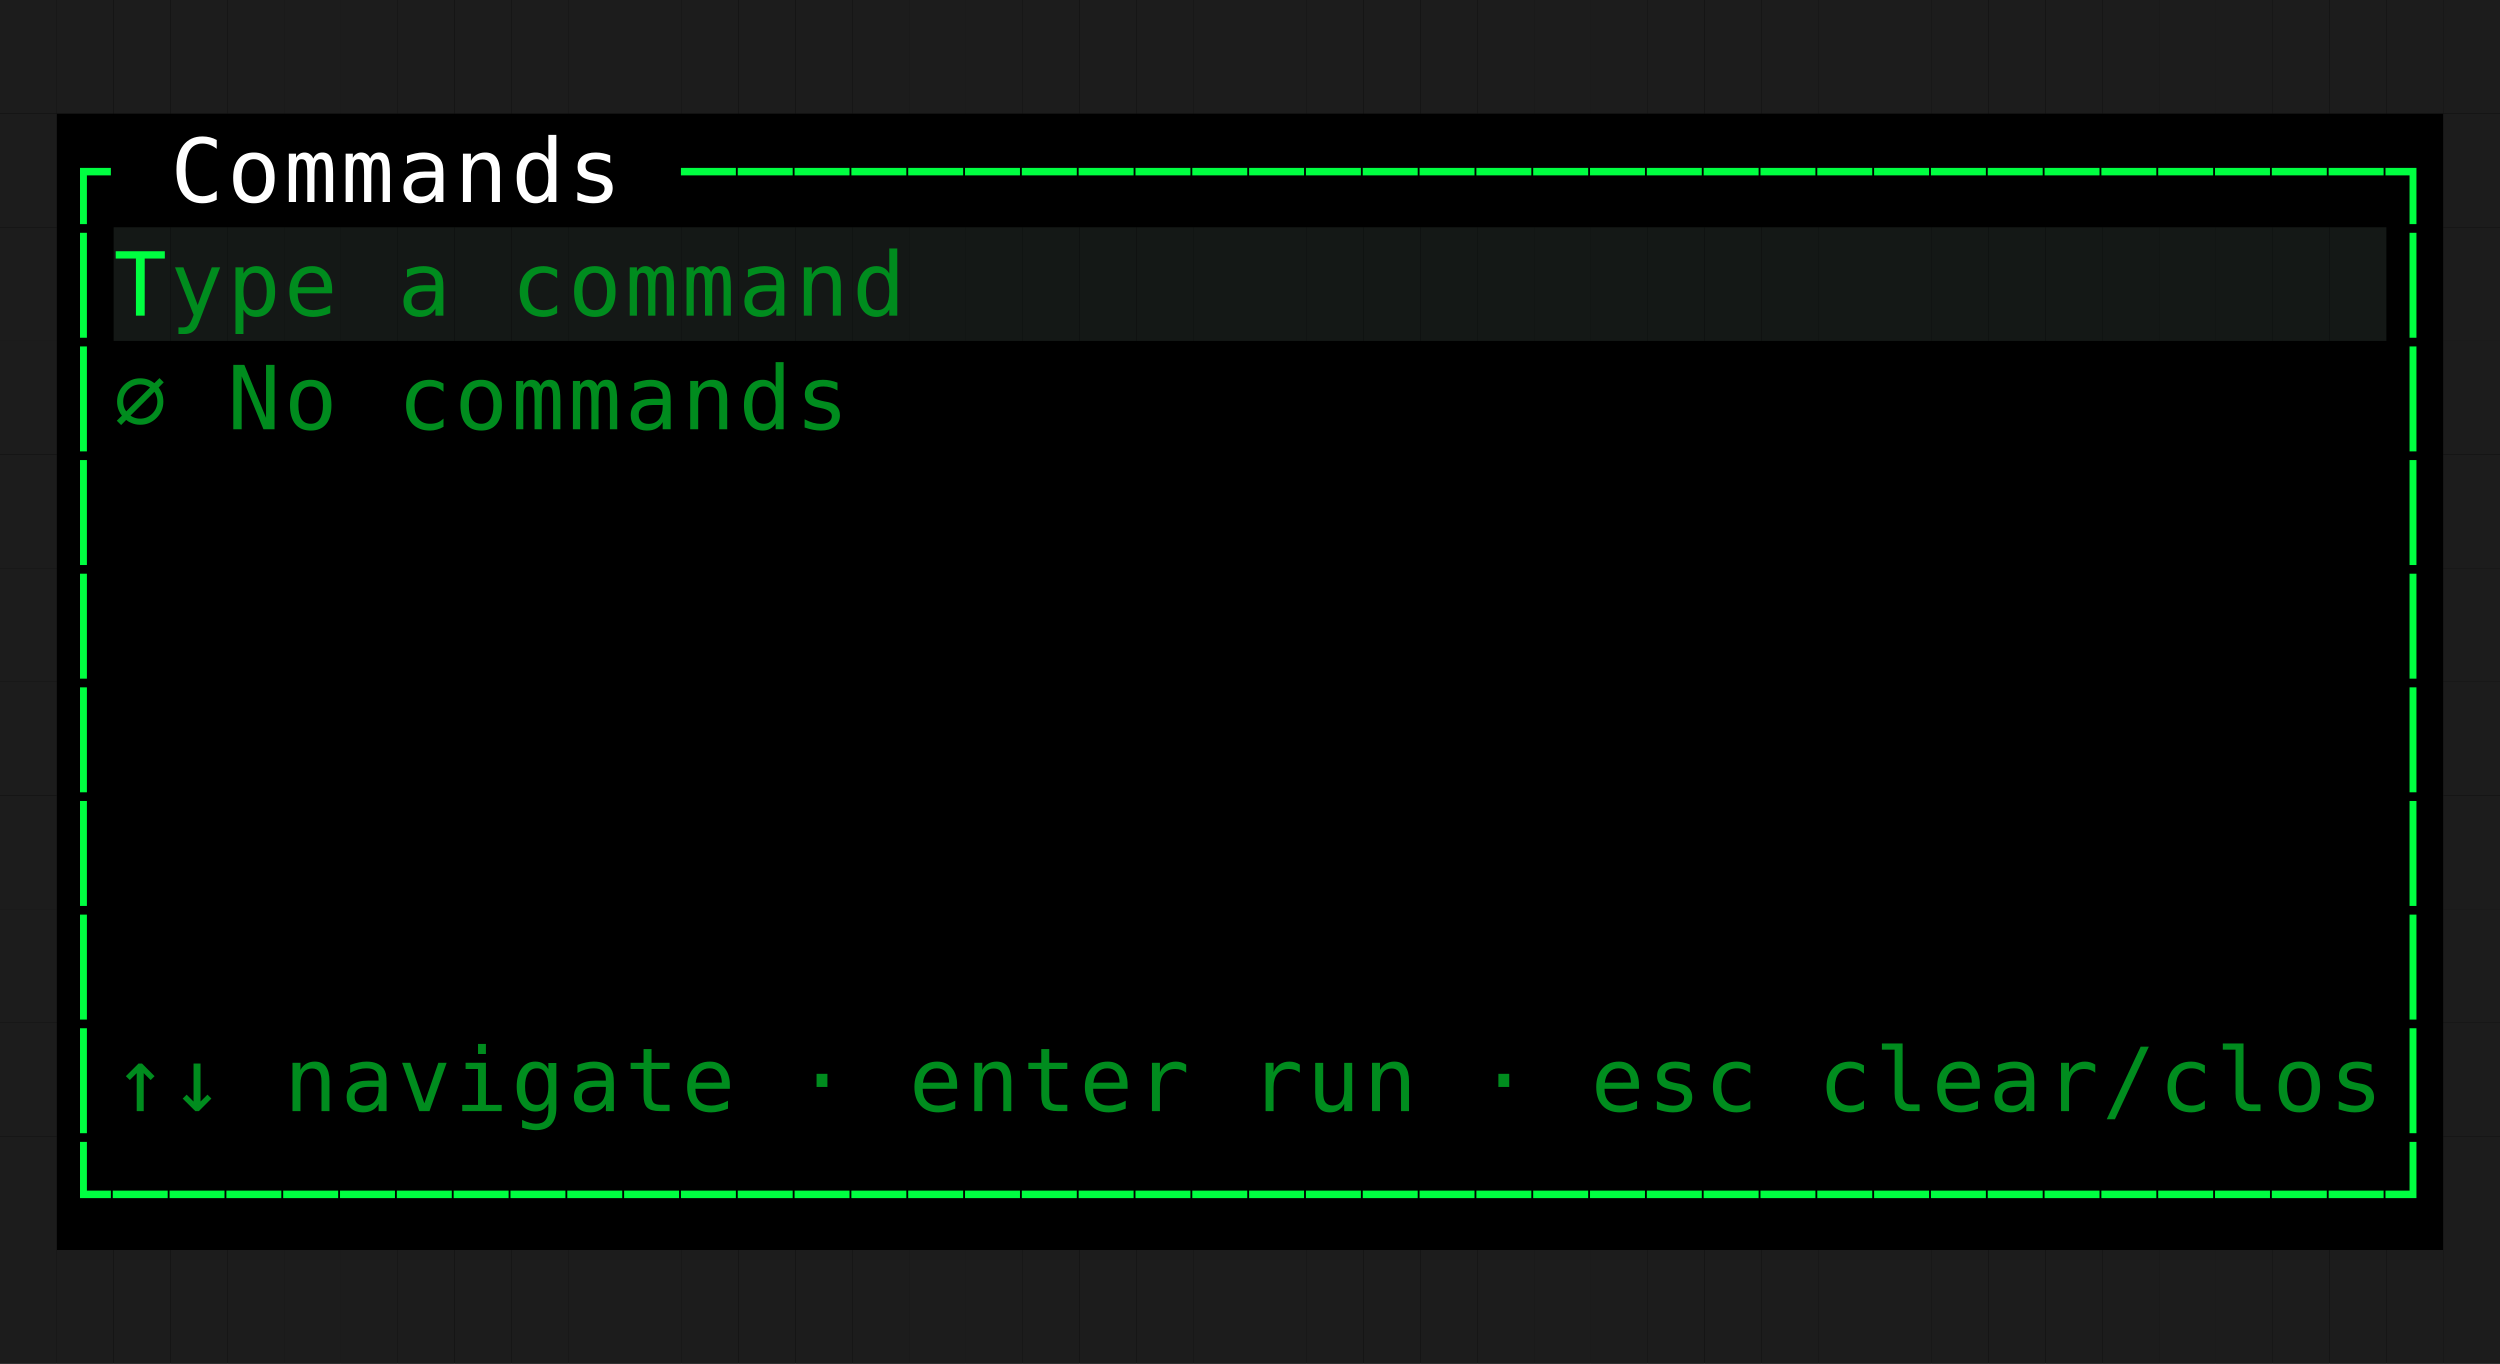
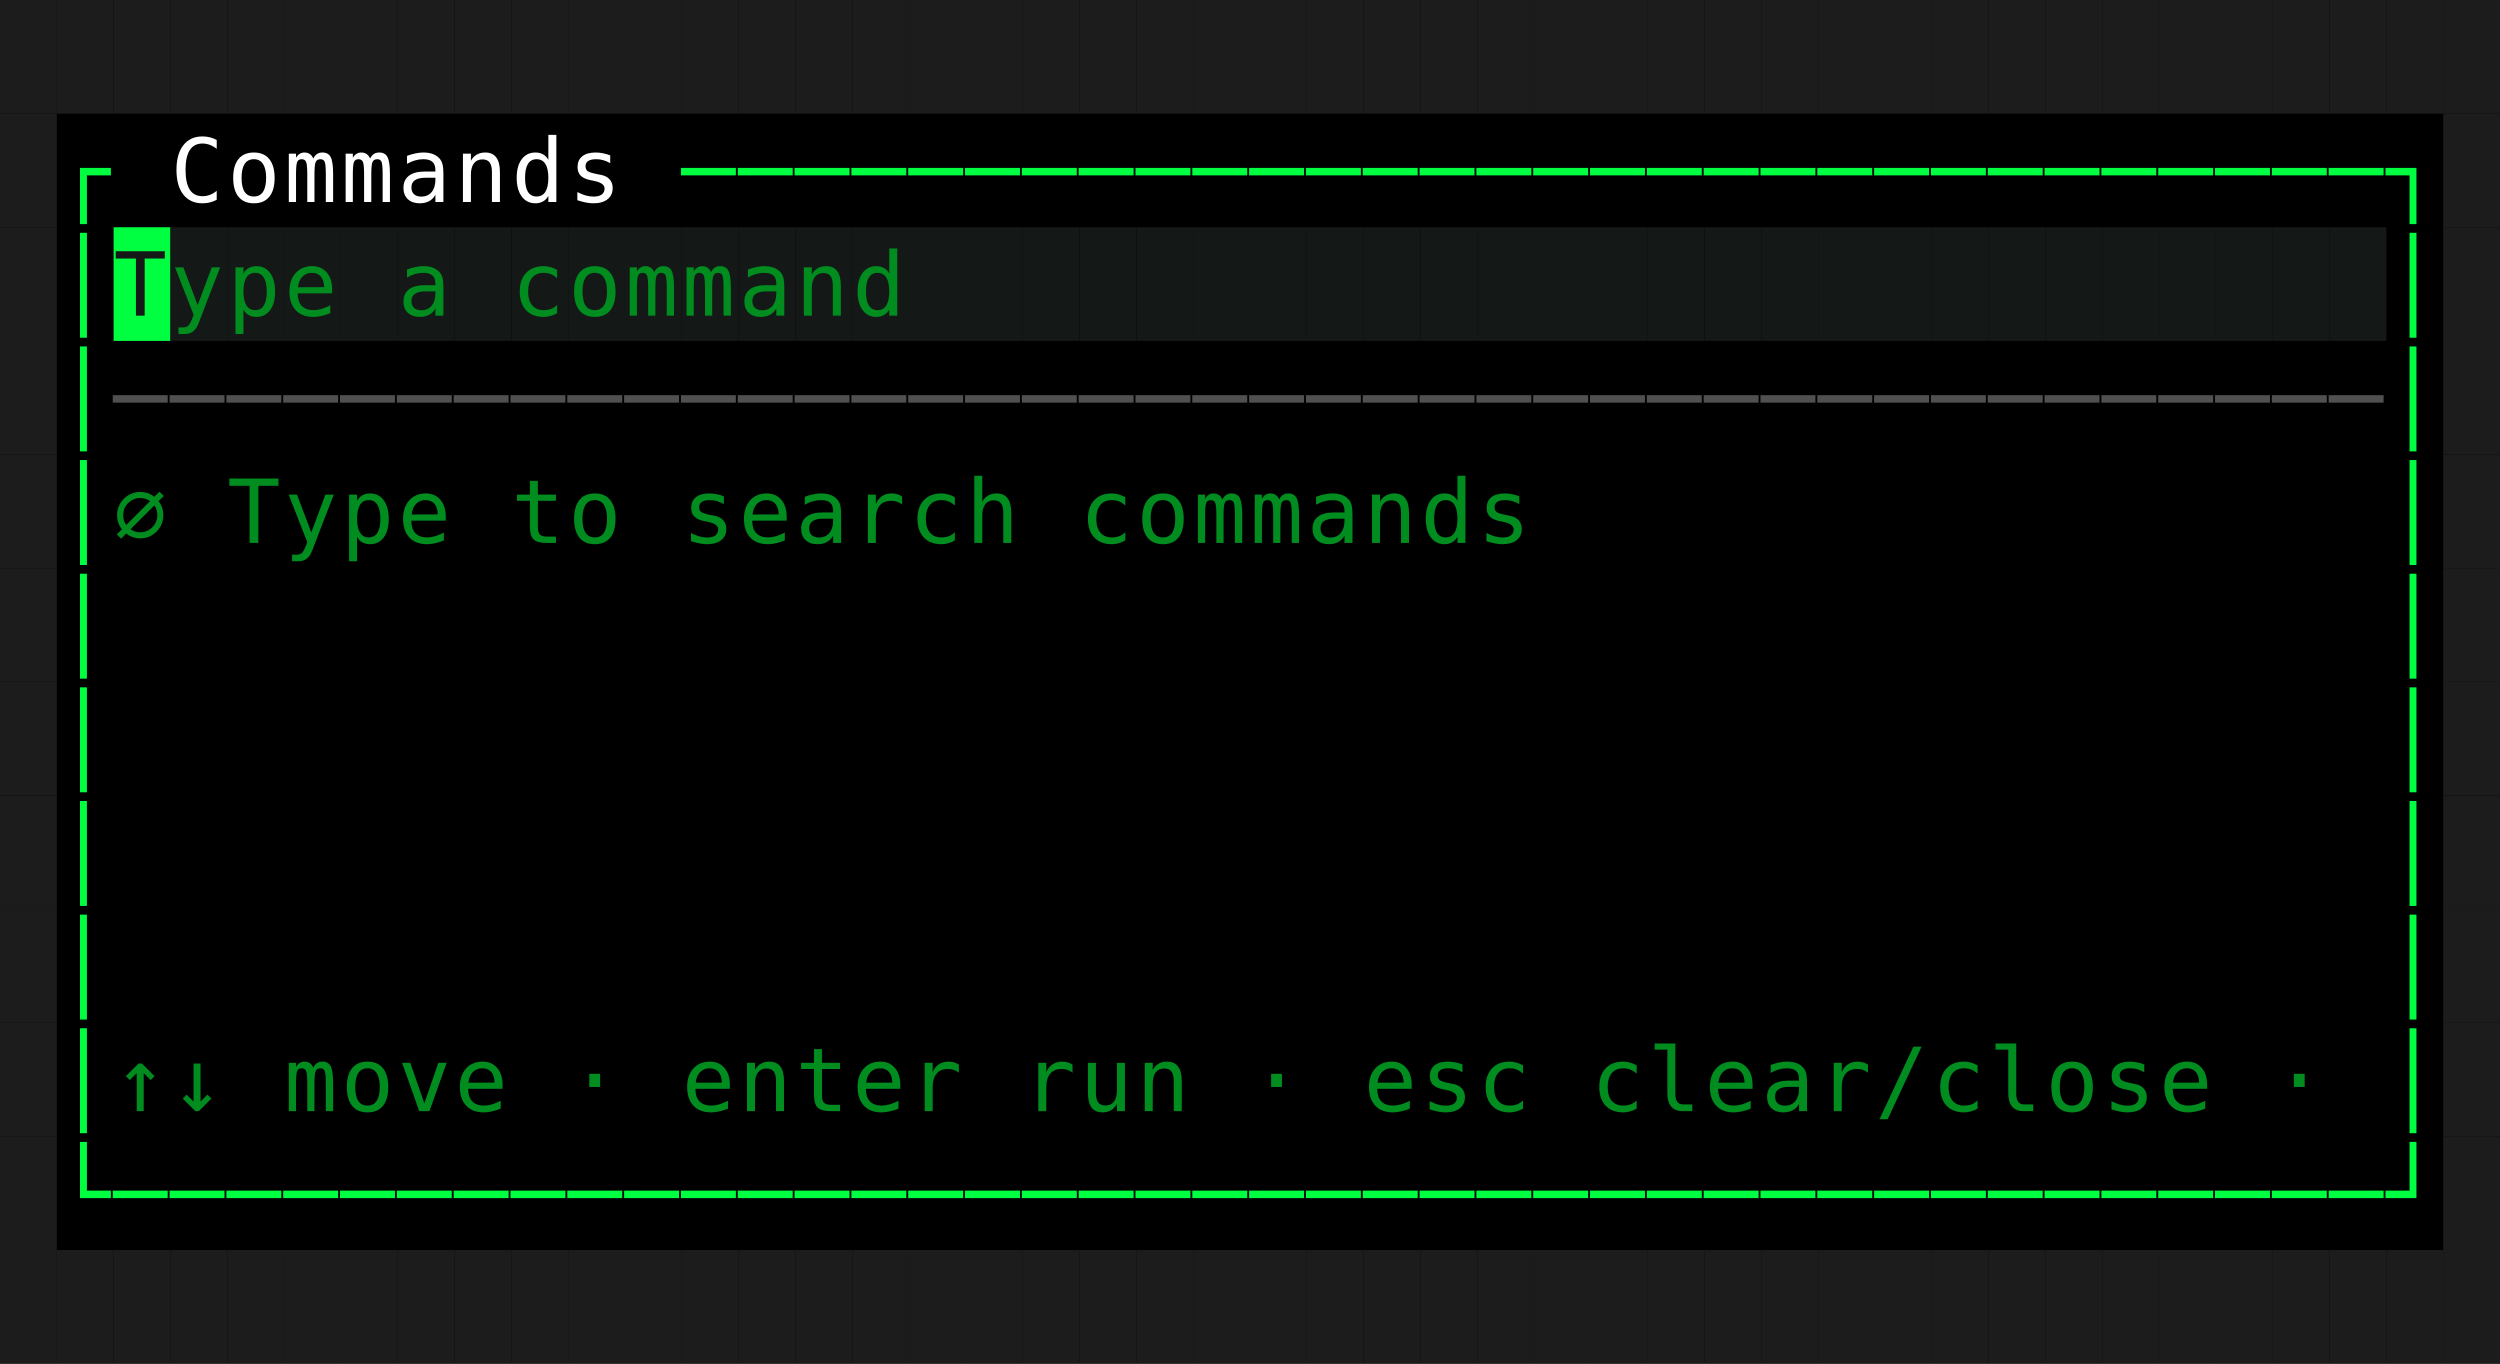
<svg xmlns="http://www.w3.org/2000/svg" width="396" height="216" viewBox="0 0 396 216" role="img" aria-label="Command palette empty" style="background:#000000">
  <rect width="100%" height="100%" fill="#000000" />
  <g font-family="ui-monospace, SFMono-Regular, Menlo, Consolas, monospace" font-size="14">
    <rect x="0" y="0" width="9" height="18" fill="#1c1c1c" />
    <rect x="9" y="0" width="9" height="18" fill="#1c1c1c" />
    <rect x="18" y="0" width="9" height="18" fill="#1c1c1c" />
    <rect x="27" y="0" width="9" height="18" fill="#1c1c1c" />
    <rect x="36" y="0" width="9" height="18" fill="#1c1c1c" />
    <rect x="45" y="0" width="9" height="18" fill="#1c1c1c" />
    <rect x="54" y="0" width="9" height="18" fill="#1c1c1c" />
    <rect x="63" y="0" width="9" height="18" fill="#1c1c1c" />
    <rect x="72" y="0" width="9" height="18" fill="#1c1c1c" />
    <rect x="81" y="0" width="9" height="18" fill="#1c1c1c" />
    <rect x="90" y="0" width="9" height="18" fill="#1c1c1c" />
    <rect x="99" y="0" width="9" height="18" fill="#1c1c1c" />
    <rect x="108" y="0" width="9" height="18" fill="#1c1c1c" />
    <rect x="117" y="0" width="9" height="18" fill="#1c1c1c" />
    <rect x="126" y="0" width="9" height="18" fill="#1c1c1c" />
    <rect x="135" y="0" width="9" height="18" fill="#1c1c1c" />
    <rect x="144" y="0" width="9" height="18" fill="#1c1c1c" />
    <rect x="153" y="0" width="9" height="18" fill="#1c1c1c" />
    <rect x="162" y="0" width="9" height="18" fill="#1c1c1c" />
    <rect x="171" y="0" width="9" height="18" fill="#1c1c1c" />
    <rect x="180" y="0" width="9" height="18" fill="#1c1c1c" />
    <rect x="189" y="0" width="9" height="18" fill="#1c1c1c" />
    <rect x="198" y="0" width="9" height="18" fill="#1c1c1c" />
    <rect x="207" y="0" width="9" height="18" fill="#1c1c1c" />
    <rect x="216" y="0" width="9" height="18" fill="#1c1c1c" />
    <rect x="225" y="0" width="9" height="18" fill="#1c1c1c" />
    <rect x="234" y="0" width="9" height="18" fill="#1c1c1c" />
    <rect x="243" y="0" width="9" height="18" fill="#1c1c1c" />
    <rect x="252" y="0" width="9" height="18" fill="#1c1c1c" />
    <rect x="261" y="0" width="9" height="18" fill="#1c1c1c" />
    <rect x="270" y="0" width="9" height="18" fill="#1c1c1c" />
    <rect x="279" y="0" width="9" height="18" fill="#1c1c1c" />
    <rect x="288" y="0" width="9" height="18" fill="#1c1c1c" />
    <rect x="297" y="0" width="9" height="18" fill="#1c1c1c" />
    <rect x="306" y="0" width="9" height="18" fill="#1c1c1c" />
    <rect x="315" y="0" width="9" height="18" fill="#1c1c1c" />
    <rect x="324" y="0" width="9" height="18" fill="#1c1c1c" />
    <rect x="333" y="0" width="9" height="18" fill="#1c1c1c" />
    <rect x="342" y="0" width="9" height="18" fill="#1c1c1c" />
    <rect x="351" y="0" width="9" height="18" fill="#1c1c1c" />
    <rect x="360" y="0" width="9" height="18" fill="#1c1c1c" />
    <rect x="369" y="0" width="9" height="18" fill="#1c1c1c" />
    <rect x="378" y="0" width="9" height="18" fill="#1c1c1c" />
    <rect x="387" y="0" width="9" height="18" fill="#1c1c1c" />
    <rect x="0" y="18" width="9" height="18" fill="#1c1c1c" />
    <text x="9" y="32" fill="#00ff41">┌</text>
    <text x="27" y="32" fill="#ffffff">C</text>
    <text x="36" y="32" fill="#ffffff">o</text>
    <text x="45" y="32" fill="#ffffff">m</text>
    <text x="54" y="32" fill="#ffffff">m</text>
    <text x="63" y="32" fill="#ffffff">a</text>
    <text x="72" y="32" fill="#ffffff">n</text>
    <text x="81" y="32" fill="#ffffff">d</text>
    <text x="90" y="32" fill="#ffffff">s</text>
    <text x="108" y="32" fill="#00ff41">─</text>
    <text x="117" y="32" fill="#00ff41">─</text>
    <text x="126" y="32" fill="#00ff41">─</text>
    <text x="135" y="32" fill="#00ff41">─</text>
    <text x="144" y="32" fill="#00ff41">─</text>
    <text x="153" y="32" fill="#00ff41">─</text>
    <text x="162" y="32" fill="#00ff41">─</text>
    <text x="171" y="32" fill="#00ff41">─</text>
    <text x="180" y="32" fill="#00ff41">─</text>
    <text x="189" y="32" fill="#00ff41">─</text>
    <text x="198" y="32" fill="#00ff41">─</text>
    <text x="207" y="32" fill="#00ff41">─</text>
    <text x="216" y="32" fill="#00ff41">─</text>
    <text x="225" y="32" fill="#00ff41">─</text>
    <text x="234" y="32" fill="#00ff41">─</text>
    <text x="243" y="32" fill="#00ff41">─</text>
    <text x="252" y="32" fill="#00ff41">─</text>
    <text x="261" y="32" fill="#00ff41">─</text>
    <text x="270" y="32" fill="#00ff41">─</text>
    <text x="279" y="32" fill="#00ff41">─</text>
    <text x="288" y="32" fill="#00ff41">─</text>
    <text x="297" y="32" fill="#00ff41">─</text>
    <text x="306" y="32" fill="#00ff41">─</text>
    <text x="315" y="32" fill="#00ff41">─</text>
    <text x="324" y="32" fill="#00ff41">─</text>
    <text x="333" y="32" fill="#00ff41">─</text>
    <text x="342" y="32" fill="#00ff41">─</text>
    <text x="351" y="32" fill="#00ff41">─</text>
    <text x="360" y="32" fill="#00ff41">─</text>
    <text x="369" y="32" fill="#00ff41">─</text>
    <text x="378" y="32" fill="#00ff41">┐</text>
    <rect x="387" y="18" width="9" height="18" fill="#1c1c1c" />
    <rect x="0" y="36" width="9" height="18" fill="#1c1c1c" />
    <text x="9" y="50" fill="#00ff41">│</text>
    <rect x="18" y="36" width="9" height="18" fill="#141816" />
-     <text x="18" y="50" fill="#00ff41">T</text>
+     <rect x="18" y="36" width="9" height="18" fill="#00ff41" />
+     <text x="18" y="50" fill="#141816">T</text>
    <rect x="27" y="36" width="9" height="18" fill="#141816" />
    <text x="27" y="50" fill="#008c1e">y</text>
    <rect x="36" y="36" width="9" height="18" fill="#141816" />
    <text x="36" y="50" fill="#008c1e">p</text>
    <rect x="45" y="36" width="9" height="18" fill="#141816" />
    <text x="45" y="50" fill="#008c1e">e</text>
    <rect x="54" y="36" width="9" height="18" fill="#141816" />
    <rect x="63" y="36" width="9" height="18" fill="#141816" />
    <text x="63" y="50" fill="#008c1e">a</text>
    <rect x="72" y="36" width="9" height="18" fill="#141816" />
    <rect x="81" y="36" width="9" height="18" fill="#141816" />
    <text x="81" y="50" fill="#008c1e">c</text>
    <rect x="90" y="36" width="9" height="18" fill="#141816" />
    <text x="90" y="50" fill="#008c1e">o</text>
    <rect x="99" y="36" width="9" height="18" fill="#141816" />
    <text x="99" y="50" fill="#008c1e">m</text>
    <rect x="108" y="36" width="9" height="18" fill="#141816" />
    <text x="108" y="50" fill="#008c1e">m</text>
    <rect x="117" y="36" width="9" height="18" fill="#141816" />
    <text x="117" y="50" fill="#008c1e">a</text>
    <rect x="126" y="36" width="9" height="18" fill="#141816" />
    <text x="126" y="50" fill="#008c1e">n</text>
    <rect x="135" y="36" width="9" height="18" fill="#141816" />
    <text x="135" y="50" fill="#008c1e">d</text>
    <rect x="144" y="36" width="9" height="18" fill="#141816" />
    <rect x="153" y="36" width="9" height="18" fill="#141816" />
    <rect x="162" y="36" width="9" height="18" fill="#141816" />
    <rect x="171" y="36" width="9" height="18" fill="#141816" />
    <rect x="180" y="36" width="9" height="18" fill="#141816" />
    <rect x="189" y="36" width="9" height="18" fill="#141816" />
    <rect x="198" y="36" width="9" height="18" fill="#141816" />
    <rect x="207" y="36" width="9" height="18" fill="#141816" />
    <rect x="216" y="36" width="9" height="18" fill="#141816" />
    <rect x="225" y="36" width="9" height="18" fill="#141816" />
    <rect x="234" y="36" width="9" height="18" fill="#141816" />
    <rect x="243" y="36" width="9" height="18" fill="#141816" />
    <rect x="252" y="36" width="9" height="18" fill="#141816" />
    <rect x="261" y="36" width="9" height="18" fill="#141816" />
    <rect x="270" y="36" width="9" height="18" fill="#141816" />
    <rect x="279" y="36" width="9" height="18" fill="#141816" />
    <rect x="288" y="36" width="9" height="18" fill="#141816" />
    <rect x="297" y="36" width="9" height="18" fill="#141816" />
    <rect x="306" y="36" width="9" height="18" fill="#141816" />
    <rect x="315" y="36" width="9" height="18" fill="#141816" />
    <rect x="324" y="36" width="9" height="18" fill="#141816" />
    <rect x="333" y="36" width="9" height="18" fill="#141816" />
    <rect x="342" y="36" width="9" height="18" fill="#141816" />
    <rect x="351" y="36" width="9" height="18" fill="#141816" />
    <rect x="360" y="36" width="9" height="18" fill="#141816" />
    <rect x="369" y="36" width="9" height="18" fill="#141816" />
    <text x="378" y="50" fill="#00ff41">│</text>
    <rect x="387" y="36" width="9" height="18" fill="#1c1c1c" />
    <rect x="0" y="54" width="9" height="18" fill="#1c1c1c" />
    <text x="9" y="68" fill="#00ff41">│</text>
-     <text x="18" y="68" fill="#008c1e">∅</text>
-     <text x="36" y="68" fill="#008c1e">N</text>
-     <text x="45" y="68" fill="#008c1e">o</text>
-     <text x="63" y="68" fill="#008c1e">c</text>
-     <text x="72" y="68" fill="#008c1e">o</text>
-     <text x="81" y="68" fill="#008c1e">m</text>
-     <text x="90" y="68" fill="#008c1e">m</text>
-     <text x="99" y="68" fill="#008c1e">a</text>
-     <text x="108" y="68" fill="#008c1e">n</text>
-     <text x="117" y="68" fill="#008c1e">d</text>
-     <text x="126" y="68" fill="#008c1e">s</text>
+     <text x="18" y="68" fill="#505050">─</text>
+     <text x="27" y="68" fill="#505050">─</text>
+     <text x="36" y="68" fill="#505050">─</text>
+     <text x="45" y="68" fill="#505050">─</text>
+     <text x="54" y="68" fill="#505050">─</text>
+     <text x="63" y="68" fill="#505050">─</text>
+     <text x="72" y="68" fill="#505050">─</text>
+     <text x="81" y="68" fill="#505050">─</text>
+     <text x="90" y="68" fill="#505050">─</text>
+     <text x="99" y="68" fill="#505050">─</text>
+     <text x="108" y="68" fill="#505050">─</text>
+     <text x="117" y="68" fill="#505050">─</text>
+     <text x="126" y="68" fill="#505050">─</text>
+     <text x="135" y="68" fill="#505050">─</text>
+     <text x="144" y="68" fill="#505050">─</text>
+     <text x="153" y="68" fill="#505050">─</text>
+     <text x="162" y="68" fill="#505050">─</text>
+     <text x="171" y="68" fill="#505050">─</text>
+     <text x="180" y="68" fill="#505050">─</text>
+     <text x="189" y="68" fill="#505050">─</text>
+     <text x="198" y="68" fill="#505050">─</text>
+     <text x="207" y="68" fill="#505050">─</text>
+     <text x="216" y="68" fill="#505050">─</text>
+     <text x="225" y="68" fill="#505050">─</text>
+     <text x="234" y="68" fill="#505050">─</text>
+     <text x="243" y="68" fill="#505050">─</text>
+     <text x="252" y="68" fill="#505050">─</text>
+     <text x="261" y="68" fill="#505050">─</text>
+     <text x="270" y="68" fill="#505050">─</text>
+     <text x="279" y="68" fill="#505050">─</text>
+     <text x="288" y="68" fill="#505050">─</text>
+     <text x="297" y="68" fill="#505050">─</text>
+     <text x="306" y="68" fill="#505050">─</text>
+     <text x="315" y="68" fill="#505050">─</text>
+     <text x="324" y="68" fill="#505050">─</text>
+     <text x="333" y="68" fill="#505050">─</text>
+     <text x="342" y="68" fill="#505050">─</text>
+     <text x="351" y="68" fill="#505050">─</text>
+     <text x="360" y="68" fill="#505050">─</text>
+     <text x="369" y="68" fill="#505050">─</text>
    <text x="378" y="68" fill="#00ff41">│</text>
    <rect x="387" y="54" width="9" height="18" fill="#1c1c1c" />
    <rect x="0" y="72" width="9" height="18" fill="#1c1c1c" />
    <text x="9" y="86" fill="#00ff41">│</text>
+     <text x="18" y="86" fill="#008c1e">∅</text>
+     <text x="36" y="86" fill="#008c1e">T</text>
+     <text x="45" y="86" fill="#008c1e">y</text>
+     <text x="54" y="86" fill="#008c1e">p</text>
+     <text x="63" y="86" fill="#008c1e">e</text>
+     <text x="81" y="86" fill="#008c1e">t</text>
+     <text x="90" y="86" fill="#008c1e">o</text>
+     <text x="108" y="86" fill="#008c1e">s</text>
+     <text x="117" y="86" fill="#008c1e">e</text>
+     <text x="126" y="86" fill="#008c1e">a</text>
+     <text x="135" y="86" fill="#008c1e">r</text>
+     <text x="144" y="86" fill="#008c1e">c</text>
+     <text x="153" y="86" fill="#008c1e">h</text>
+     <text x="171" y="86" fill="#008c1e">c</text>
+     <text x="180" y="86" fill="#008c1e">o</text>
+     <text x="189" y="86" fill="#008c1e">m</text>
+     <text x="198" y="86" fill="#008c1e">m</text>
+     <text x="207" y="86" fill="#008c1e">a</text>
+     <text x="216" y="86" fill="#008c1e">n</text>
+     <text x="225" y="86" fill="#008c1e">d</text>
+     <text x="234" y="86" fill="#008c1e">s</text>
    <text x="378" y="86" fill="#00ff41">│</text>
    <rect x="387" y="72" width="9" height="18" fill="#1c1c1c" />
    <rect x="0" y="90" width="9" height="18" fill="#1c1c1c" />
    <text x="9" y="104" fill="#00ff41">│</text>
    <text x="378" y="104" fill="#00ff41">│</text>
    <rect x="387" y="90" width="9" height="18" fill="#1c1c1c" />
    <rect x="0" y="108" width="9" height="18" fill="#1c1c1c" />
    <text x="9" y="122" fill="#00ff41">│</text>
    <text x="378" y="122" fill="#00ff41">│</text>
    <rect x="387" y="108" width="9" height="18" fill="#1c1c1c" />
    <rect x="0" y="126" width="9" height="18" fill="#1c1c1c" />
    <text x="9" y="140" fill="#00ff41">│</text>
    <text x="378" y="140" fill="#00ff41">│</text>
    <rect x="387" y="126" width="9" height="18" fill="#1c1c1c" />
    <rect x="0" y="144" width="9" height="18" fill="#1c1c1c" />
    <text x="9" y="158" fill="#00ff41">│</text>
    <text x="378" y="158" fill="#00ff41">│</text>
    <rect x="387" y="144" width="9" height="18" fill="#1c1c1c" />
    <rect x="0" y="162" width="9" height="18" fill="#1c1c1c" />
    <text x="9" y="176" fill="#00ff41">│</text>
    <text x="18" y="176" fill="#008c1e">↑</text>
    <text x="27" y="176" fill="#008c1e">↓</text>
-     <text x="45" y="176" fill="#008c1e">n</text>
-     <text x="54" y="176" fill="#008c1e">a</text>
+     <text x="45" y="176" fill="#008c1e">m</text>
+     <text x="54" y="176" fill="#008c1e">o</text>
    <text x="63" y="176" fill="#008c1e">v</text>
-     <text x="72" y="176" fill="#008c1e">i</text>
-     <text x="81" y="176" fill="#008c1e">g</text>
-     <text x="90" y="176" fill="#008c1e">a</text>
-     <text x="99" y="176" fill="#008c1e">t</text>
+     <text x="72" y="176" fill="#008c1e">e</text>
+     <text x="90" y="176" fill="#008c1e">·</text>
    <text x="108" y="176" fill="#008c1e">e</text>
-     <text x="126" y="176" fill="#008c1e">·</text>
-     <text x="144" y="176" fill="#008c1e">e</text>
-     <text x="153" y="176" fill="#008c1e">n</text>
-     <text x="162" y="176" fill="#008c1e">t</text>
-     <text x="171" y="176" fill="#008c1e">e</text>
-     <text x="180" y="176" fill="#008c1e">r</text>
-     <text x="198" y="176" fill="#008c1e">r</text>
-     <text x="207" y="176" fill="#008c1e">u</text>
-     <text x="216" y="176" fill="#008c1e">n</text>
-     <text x="234" y="176" fill="#008c1e">·</text>
-     <text x="252" y="176" fill="#008c1e">e</text>
-     <text x="261" y="176" fill="#008c1e">s</text>
-     <text x="270" y="176" fill="#008c1e">c</text>
-     <text x="288" y="176" fill="#008c1e">c</text>
-     <text x="297" y="176" fill="#008c1e">l</text>
-     <text x="306" y="176" fill="#008c1e">e</text>
-     <text x="315" y="176" fill="#008c1e">a</text>
-     <text x="324" y="176" fill="#008c1e">r</text>
-     <text x="333" y="176" fill="#008c1e">/</text>
-     <text x="342" y="176" fill="#008c1e">c</text>
-     <text x="351" y="176" fill="#008c1e">l</text>
-     <text x="360" y="176" fill="#008c1e">o</text>
-     <text x="369" y="176" fill="#008c1e">s</text>
+     <text x="117" y="176" fill="#008c1e">n</text>
+     <text x="126" y="176" fill="#008c1e">t</text>
+     <text x="135" y="176" fill="#008c1e">e</text>
+     <text x="144" y="176" fill="#008c1e">r</text>
+     <text x="162" y="176" fill="#008c1e">r</text>
+     <text x="171" y="176" fill="#008c1e">u</text>
+     <text x="180" y="176" fill="#008c1e">n</text>
+     <text x="198" y="176" fill="#008c1e">·</text>
+     <text x="216" y="176" fill="#008c1e">e</text>
+     <text x="225" y="176" fill="#008c1e">s</text>
+     <text x="234" y="176" fill="#008c1e">c</text>
+     <text x="252" y="176" fill="#008c1e">c</text>
+     <text x="261" y="176" fill="#008c1e">l</text>
+     <text x="270" y="176" fill="#008c1e">e</text>
+     <text x="279" y="176" fill="#008c1e">a</text>
+     <text x="288" y="176" fill="#008c1e">r</text>
+     <text x="297" y="176" fill="#008c1e">/</text>
+     <text x="306" y="176" fill="#008c1e">c</text>
+     <text x="315" y="176" fill="#008c1e">l</text>
+     <text x="324" y="176" fill="#008c1e">o</text>
+     <text x="333" y="176" fill="#008c1e">s</text>
+     <text x="342" y="176" fill="#008c1e">e</text>
+     <text x="360" y="176" fill="#008c1e">·</text>
    <text x="378" y="176" fill="#00ff41">│</text>
    <rect x="387" y="162" width="9" height="18" fill="#1c1c1c" />
    <rect x="0" y="180" width="9" height="18" fill="#1c1c1c" />
    <text x="9" y="194" fill="#00ff41">└</text>
    <text x="18" y="194" fill="#00ff41">─</text>
    <text x="27" y="194" fill="#00ff41">─</text>
    <text x="36" y="194" fill="#00ff41">─</text>
    <text x="45" y="194" fill="#00ff41">─</text>
    <text x="54" y="194" fill="#00ff41">─</text>
    <text x="63" y="194" fill="#00ff41">─</text>
    <text x="72" y="194" fill="#00ff41">─</text>
    <text x="81" y="194" fill="#00ff41">─</text>
    <text x="90" y="194" fill="#00ff41">─</text>
    <text x="99" y="194" fill="#00ff41">─</text>
    <text x="108" y="194" fill="#00ff41">─</text>
    <text x="117" y="194" fill="#00ff41">─</text>
    <text x="126" y="194" fill="#00ff41">─</text>
    <text x="135" y="194" fill="#00ff41">─</text>
    <text x="144" y="194" fill="#00ff41">─</text>
    <text x="153" y="194" fill="#00ff41">─</text>
    <text x="162" y="194" fill="#00ff41">─</text>
    <text x="171" y="194" fill="#00ff41">─</text>
    <text x="180" y="194" fill="#00ff41">─</text>
    <text x="189" y="194" fill="#00ff41">─</text>
    <text x="198" y="194" fill="#00ff41">─</text>
    <text x="207" y="194" fill="#00ff41">─</text>
    <text x="216" y="194" fill="#00ff41">─</text>
    <text x="225" y="194" fill="#00ff41">─</text>
    <text x="234" y="194" fill="#00ff41">─</text>
    <text x="243" y="194" fill="#00ff41">─</text>
    <text x="252" y="194" fill="#00ff41">─</text>
    <text x="261" y="194" fill="#00ff41">─</text>
    <text x="270" y="194" fill="#00ff41">─</text>
    <text x="279" y="194" fill="#00ff41">─</text>
    <text x="288" y="194" fill="#00ff41">─</text>
    <text x="297" y="194" fill="#00ff41">─</text>
    <text x="306" y="194" fill="#00ff41">─</text>
    <text x="315" y="194" fill="#00ff41">─</text>
    <text x="324" y="194" fill="#00ff41">─</text>
    <text x="333" y="194" fill="#00ff41">─</text>
    <text x="342" y="194" fill="#00ff41">─</text>
    <text x="351" y="194" fill="#00ff41">─</text>
    <text x="360" y="194" fill="#00ff41">─</text>
    <text x="369" y="194" fill="#00ff41">─</text>
    <text x="378" y="194" fill="#00ff41">┘</text>
    <rect x="387" y="180" width="9" height="18" fill="#1c1c1c" />
    <rect x="0" y="198" width="9" height="18" fill="#1c1c1c" />
    <rect x="9" y="198" width="9" height="18" fill="#1c1c1c" />
    <rect x="18" y="198" width="9" height="18" fill="#1c1c1c" />
    <rect x="27" y="198" width="9" height="18" fill="#1c1c1c" />
    <rect x="36" y="198" width="9" height="18" fill="#1c1c1c" />
    <rect x="45" y="198" width="9" height="18" fill="#1c1c1c" />
    <rect x="54" y="198" width="9" height="18" fill="#1c1c1c" />
    <rect x="63" y="198" width="9" height="18" fill="#1c1c1c" />
    <rect x="72" y="198" width="9" height="18" fill="#1c1c1c" />
    <rect x="81" y="198" width="9" height="18" fill="#1c1c1c" />
    <rect x="90" y="198" width="9" height="18" fill="#1c1c1c" />
    <rect x="99" y="198" width="9" height="18" fill="#1c1c1c" />
    <rect x="108" y="198" width="9" height="18" fill="#1c1c1c" />
    <rect x="117" y="198" width="9" height="18" fill="#1c1c1c" />
    <rect x="126" y="198" width="9" height="18" fill="#1c1c1c" />
    <rect x="135" y="198" width="9" height="18" fill="#1c1c1c" />
    <rect x="144" y="198" width="9" height="18" fill="#1c1c1c" />
    <rect x="153" y="198" width="9" height="18" fill="#1c1c1c" />
    <rect x="162" y="198" width="9" height="18" fill="#1c1c1c" />
    <rect x="171" y="198" width="9" height="18" fill="#1c1c1c" />
    <rect x="180" y="198" width="9" height="18" fill="#1c1c1c" />
    <rect x="189" y="198" width="9" height="18" fill="#1c1c1c" />
    <rect x="198" y="198" width="9" height="18" fill="#1c1c1c" />
    <rect x="207" y="198" width="9" height="18" fill="#1c1c1c" />
    <rect x="216" y="198" width="9" height="18" fill="#1c1c1c" />
    <rect x="225" y="198" width="9" height="18" fill="#1c1c1c" />
    <rect x="234" y="198" width="9" height="18" fill="#1c1c1c" />
    <rect x="243" y="198" width="9" height="18" fill="#1c1c1c" />
    <rect x="252" y="198" width="9" height="18" fill="#1c1c1c" />
    <rect x="261" y="198" width="9" height="18" fill="#1c1c1c" />
    <rect x="270" y="198" width="9" height="18" fill="#1c1c1c" />
    <rect x="279" y="198" width="9" height="18" fill="#1c1c1c" />
    <rect x="288" y="198" width="9" height="18" fill="#1c1c1c" />
    <rect x="297" y="198" width="9" height="18" fill="#1c1c1c" />
    <rect x="306" y="198" width="9" height="18" fill="#1c1c1c" />
    <rect x="315" y="198" width="9" height="18" fill="#1c1c1c" />
    <rect x="324" y="198" width="9" height="18" fill="#1c1c1c" />
    <rect x="333" y="198" width="9" height="18" fill="#1c1c1c" />
    <rect x="342" y="198" width="9" height="18" fill="#1c1c1c" />
    <rect x="351" y="198" width="9" height="18" fill="#1c1c1c" />
    <rect x="360" y="198" width="9" height="18" fill="#1c1c1c" />
    <rect x="369" y="198" width="9" height="18" fill="#1c1c1c" />
    <rect x="378" y="198" width="9" height="18" fill="#1c1c1c" />
    <rect x="387" y="198" width="9" height="18" fill="#1c1c1c" />
  </g>
</svg>
